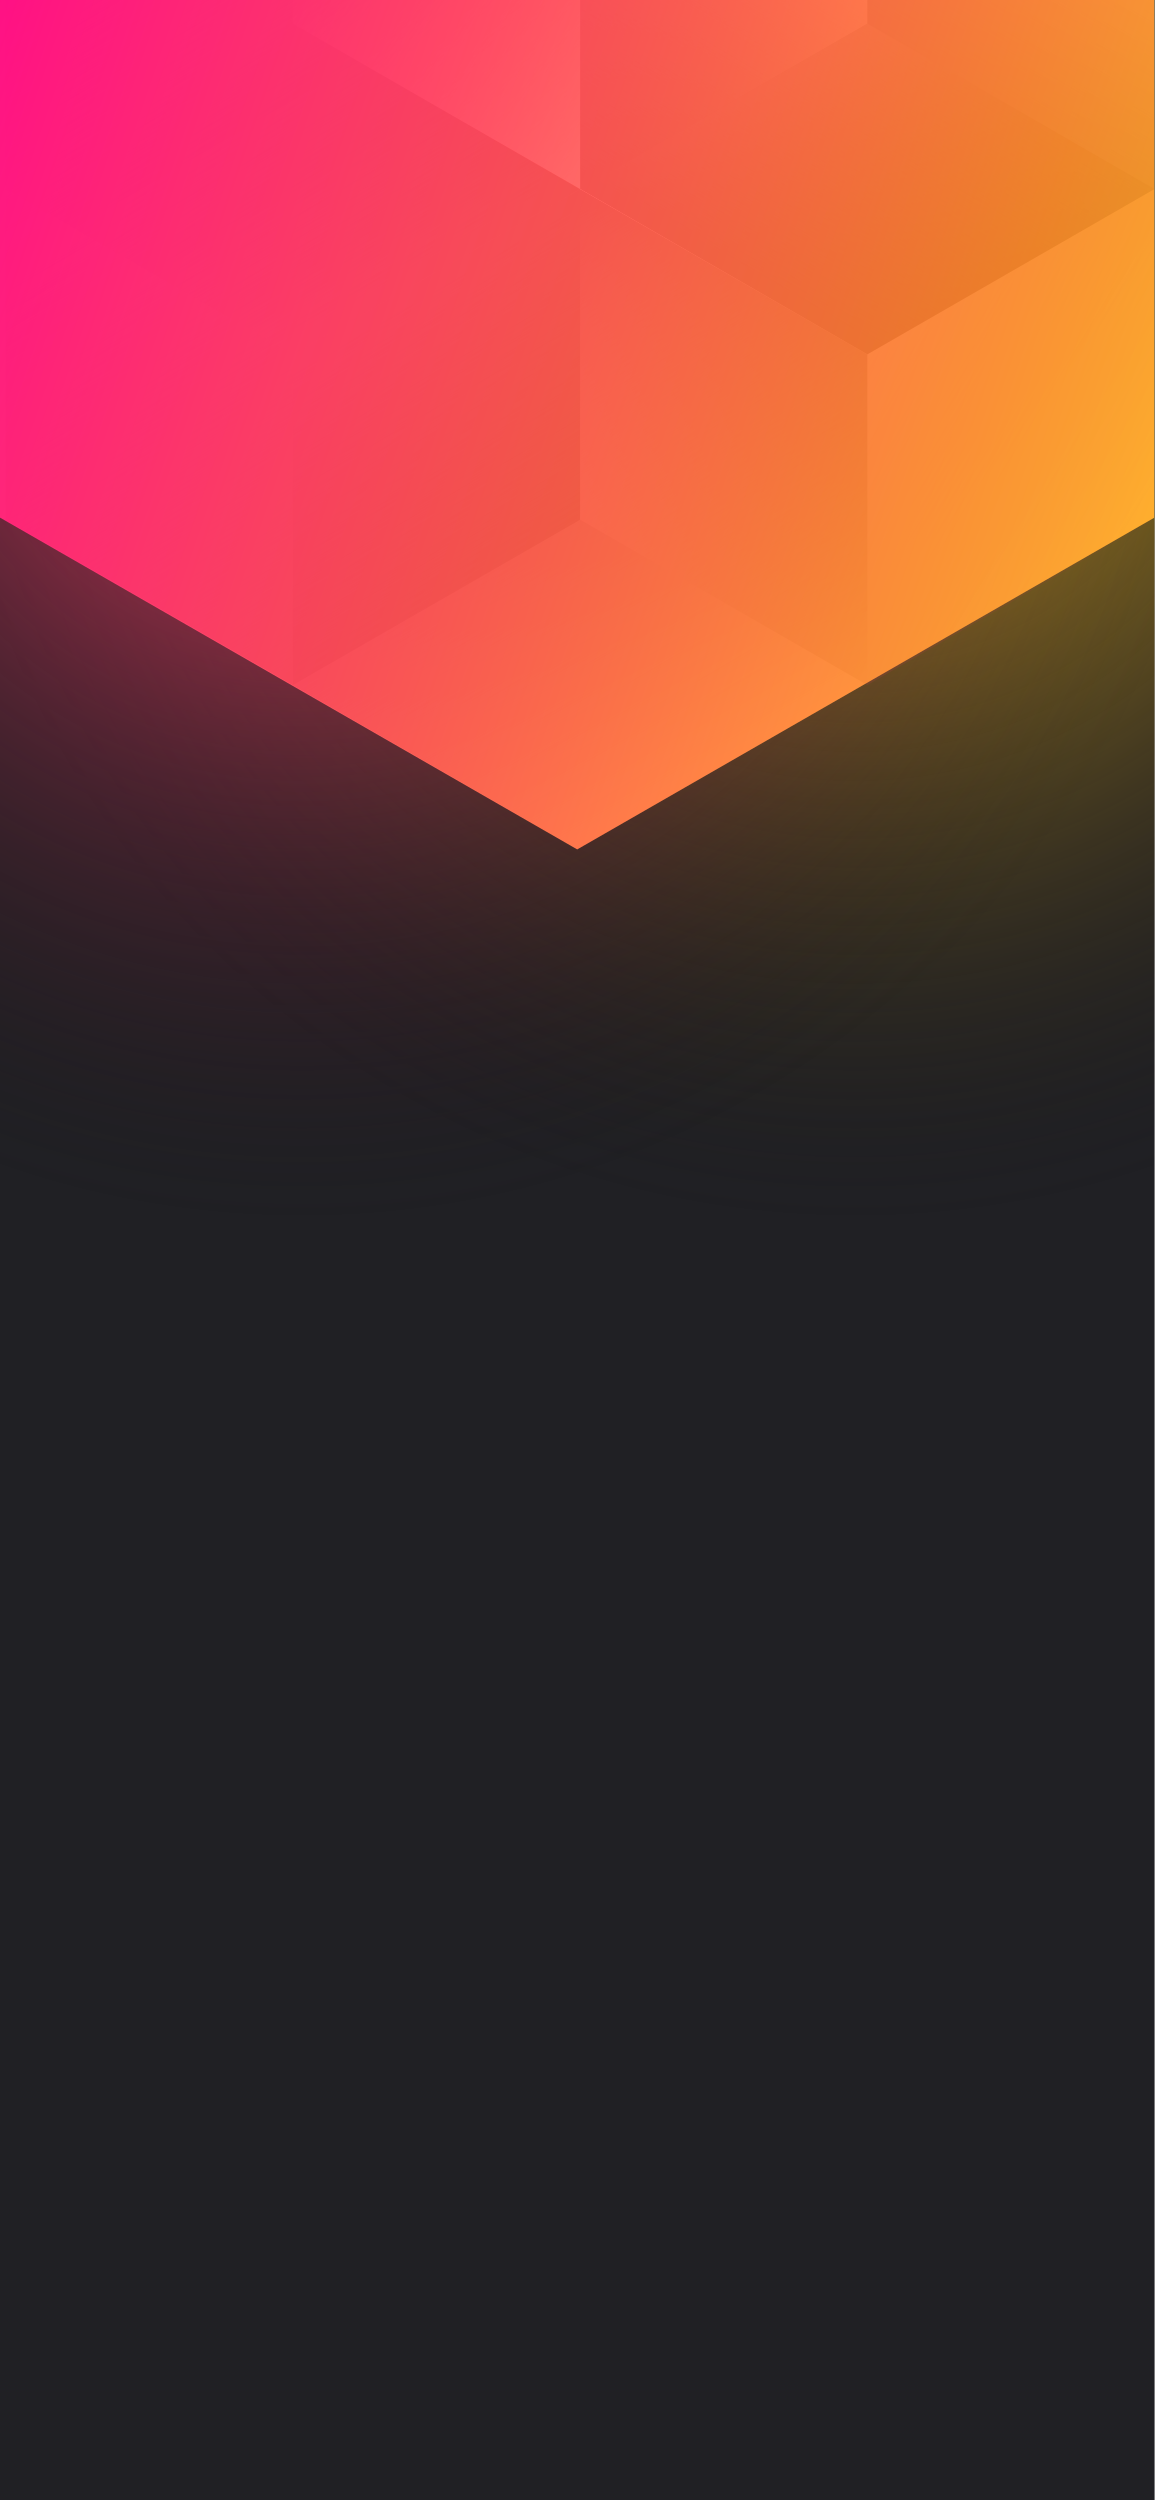
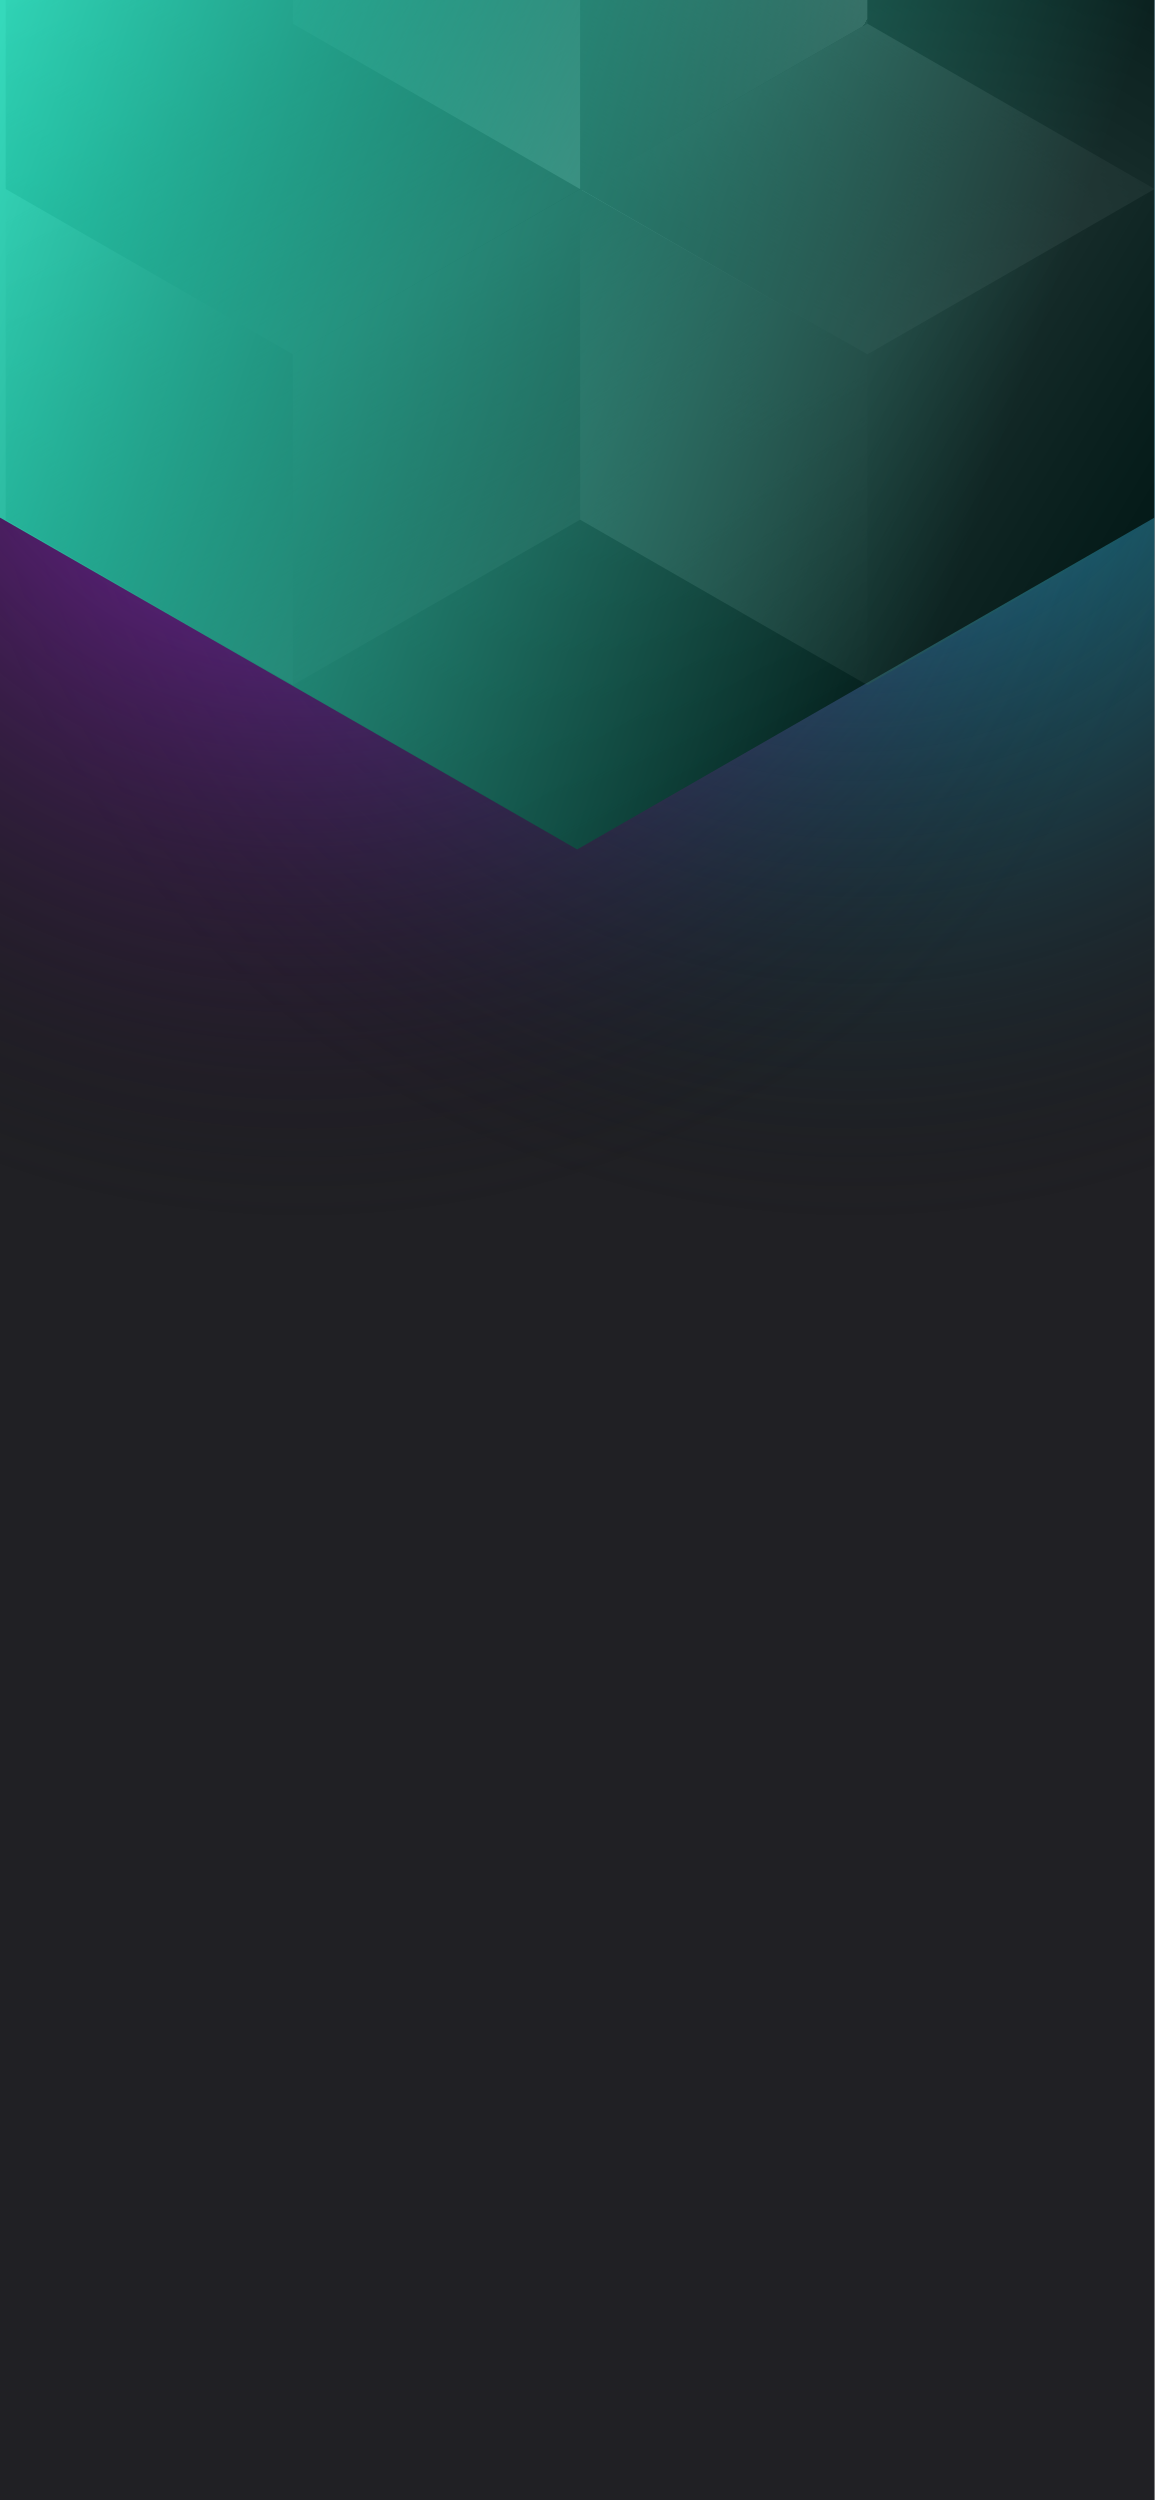
<svg xmlns="http://www.w3.org/2000/svg" width="375" height="812" viewBox="0 0 375 812" fill="none">
-   <g clip-path="url(#clip0)">
+   <g clip-path="url(#clip0_)">
    <rect width="375" height="812" fill="#202024" />
-     <circle cx="278" cy="99" r="300" transform="rotate(-180 278 99)" fill="url(#paint0_radial)" />
-     <circle cx="98" cy="99" r="300" transform="rotate(-180 98 99)" fill="url(#paint1_radial)" />
-     <mask id="mask0" style="mask-type:alpha" maskUnits="userSpaceOnUse" x="0" y="0" width="375" height="812">
+     <circle cx="278" cy="99" r="300" transform="rotate(-180 278 99)" fill="url(#paint0_radial_)" />
+     <circle cx="98" cy="99" r="300" transform="rotate(-180 98 99)" fill="url(#paint1_radial_)" />
+     <mask id="mask0_" style="mask-type:alpha" maskUnits="userSpaceOnUse" x="0" y="0" width="375" height="812">
      <rect width="375" height="812" fill="#202024" />
    </mask>
-     <g mask="url(#mask0)">
-       <path d="M375 168.101V-310.699L187.478 -418.486L-0.045 -310.699V168.101L187.478 275.894L375 168.101Z" fill="url(#paint2_linear)" />
+     <g mask="url(#mask0_)">
+       <path d="M375 168.101V-310.699L187.478 -418.486L-0.045 -310.699V168.101L187.478 275.894L375 168.101Z" fill="url(#paint2_linear_)" />
      <g style="mix-blend-mode:luminosity" opacity="0.4">
-         <path d="M1.837 61.393V168.797L95.127 222.505L188.418 168.797V61.393L95.127 7.686L1.837 61.393Z" fill="url(#paint3_linear)" />
-         <path d="M1.837 -46.017V61.388L95.127 115.095L188.418 61.388V-46.017L95.127 -99.724L1.837 -46.017Z" fill="url(#paint4_linear)" />
-         <path d="M281.709 -99.696V7.708L188.418 61.416L95.127 7.708V-99.696L188.418 -153.403L281.709 -99.696Z" fill="url(#paint5_linear)" />
-         <path d="M188.418 168.797V61.393L281.709 7.685L375 61.393V168.797L281.709 222.504L188.418 168.797Z" fill="url(#paint6_linear)" />
-         <path d="M375 -46.017V61.388L281.709 115.095L188.418 61.388V-46.017L281.709 -99.724L375 -46.017Z" fill="url(#paint7_linear)" />
-         <path d="M281.709 222.527V115.123L188.418 61.416L95.127 115.123L95.127 222.527L188.418 276.234L281.709 222.527Z" fill="url(#paint8_linear)" />
+         <path d="M1.837 61.393V168.797L95.127 222.505L188.418 168.797V61.393L95.127 7.686L1.837 61.393Z" fill="url(#paint3_linear_)" />
+         <path d="M1.837 -46.017V61.388L95.127 115.095L188.418 61.388V-46.017L95.127 -99.724L1.837 -46.017Z" fill="url(#paint4_linear_)" />
+         <path d="M281.709 -99.696V7.708L188.418 61.416L95.127 7.708V-99.696L188.418 -153.403L281.709 -99.696Z" fill="url(#paint5_linear_)" />
+         <path d="M188.418 168.797V61.393L281.709 7.685L375 61.393V168.797L281.709 222.504L188.418 168.797Z" fill="url(#paint6_linear_)" />
+         <path d="M375 -46.017V61.388L281.709 115.095L188.418 61.388V-46.017L281.709 -99.724L375 -46.017Z" fill="url(#paint7_linear_)" />
+         <path d="M281.709 222.527V115.123L188.418 61.416L95.127 115.123L95.127 222.527L188.418 276.234L281.709 222.527Z" fill="url(#paint8_linear_)" />
      </g>
    </g>
  </g>
  <defs>
-     <radialGradient id="paint0_radial" cx="0" cy="0" r="1" gradientUnits="userSpaceOnUse" gradientTransform="translate(278 99) rotate(90) scale(300)">
-       <stop stop-color="#FFC323" />
+     <radialGradient id="paint0_radial_" cx="0" cy="0" r="1" gradientUnits="userSpaceOnUse" gradientTransform="translate(278 99) rotate(90) scale(300)">
+       <stop stop-color="#18BFE3" />
      <stop offset="1" stop-color="#121214" stop-opacity="0" />
    </radialGradient>
-     <radialGradient id="paint1_radial" cx="0" cy="0" r="1" gradientUnits="userSpaceOnUse" gradientTransform="translate(98 99) rotate(90) scale(300)">
-       <stop stop-color="#FF3D6E" />
+     <radialGradient id="paint1_radial_" cx="0" cy="0" r="1" gradientUnits="userSpaceOnUse" gradientTransform="translate(98 99) rotate(90) scale(300)">
+       <stop stop-color="#9F24D9" />
      <stop offset="1" stop-color="#121214" stop-opacity="0" />
    </radialGradient>
-     <linearGradient id="paint2_linear" x1="-67.95" y1="58.938" x2="436.115" y2="232.357" gradientUnits="userSpaceOnUse">
-       <stop stop-color="#FF008E" />
-       <stop offset="1" stop-color="#FFCD1E" />
+     <linearGradient id="paint2_linear_" x1="-67.95" y1="58.938" x2="436.115" y2="232.357" gradientUnits="userSpaceOnUse">
+       <stop offset="0.089" stop-color="#35D9BB" />
+       <stop offset="0.75" stop-color="#041A18" />
    </linearGradient>
-     <linearGradient id="paint3_linear" x1="95.127" y1="217.565" x2="2.238" y2="59.047" gradientUnits="userSpaceOnUse">
+     <linearGradient id="paint3_linear_" x1="95.127" y1="217.565" x2="2.238" y2="59.047" gradientUnits="userSpaceOnUse">
      <stop stop-color="#8257E5" />
      <stop offset="1" stop-color="#FF008E" stop-opacity="0" />
    </linearGradient>
-     <linearGradient id="paint4_linear" x1="95.127" y1="110.155" x2="2.238" y2="-48.363" gradientUnits="userSpaceOnUse">
+     <linearGradient id="paint4_linear_" x1="95.127" y1="110.155" x2="2.238" y2="-48.363" gradientUnits="userSpaceOnUse">
      <stop stop-color="#8257E5" />
      <stop offset="1" stop-color="#FF008E" stop-opacity="0" />
    </linearGradient>
-     <linearGradient id="paint5_linear" x1="95.127" y1="-105.732" x2="281.421" y2="6.686" gradientUnits="userSpaceOnUse">
-       <stop stop-color="#FF008E" stop-opacity="0" />
+     <linearGradient id="paint5_linear_" x1="95.127" y1="-105.732" x2="281.421" y2="6.686" gradientUnits="userSpaceOnUse">
+       <stop stop-color="#17BF28" stop-opacity="0" />
      <stop offset="1" stop-color="#FFCD1E" />
+       <stop offset="1" stop-color="#248A65" />
    </linearGradient>
-     <linearGradient id="paint6_linear" x1="375" y1="174.833" x2="188.706" y2="62.415" gradientUnits="userSpaceOnUse">
-       <stop stop-color="#FF008E" stop-opacity="0" />
+     <linearGradient id="paint6_linear_" x1="375" y1="174.833" x2="188.706" y2="62.415" gradientUnits="userSpaceOnUse">
+       <stop stop-color="#17BF28" stop-opacity="0" />
      <stop offset="1" stop-color="#FFCD1E" />
+       <stop offset="1" stop-color="#248A65" />
    </linearGradient>
-     <linearGradient id="paint7_linear" x1="281.709" y1="110.155" x2="374.598" y2="-48.363" gradientUnits="userSpaceOnUse">
+     <linearGradient id="paint7_linear_" x1="281.709" y1="110.155" x2="374.598" y2="-48.363" gradientUnits="userSpaceOnUse">
      <stop stop-color="#8257E5" />
      <stop offset="1" stop-color="#FF008E" stop-opacity="0" />
    </linearGradient>
-     <linearGradient id="paint8_linear" x1="188.418" y1="66.355" x2="281.307" y2="224.873" gradientUnits="userSpaceOnUse">
+     <linearGradient id="paint8_linear_" x1="188.418" y1="66.355" x2="281.307" y2="224.873" gradientUnits="userSpaceOnUse">
      <stop stop-color="#8257E5" />
      <stop offset="1" stop-color="#FF008E" stop-opacity="0" />
    </linearGradient>
-     <clipPath id="clip0">
+     <clipPath id="clip0_">
      <rect width="375" height="812" fill="white" />
    </clipPath>
  </defs>
</svg>
